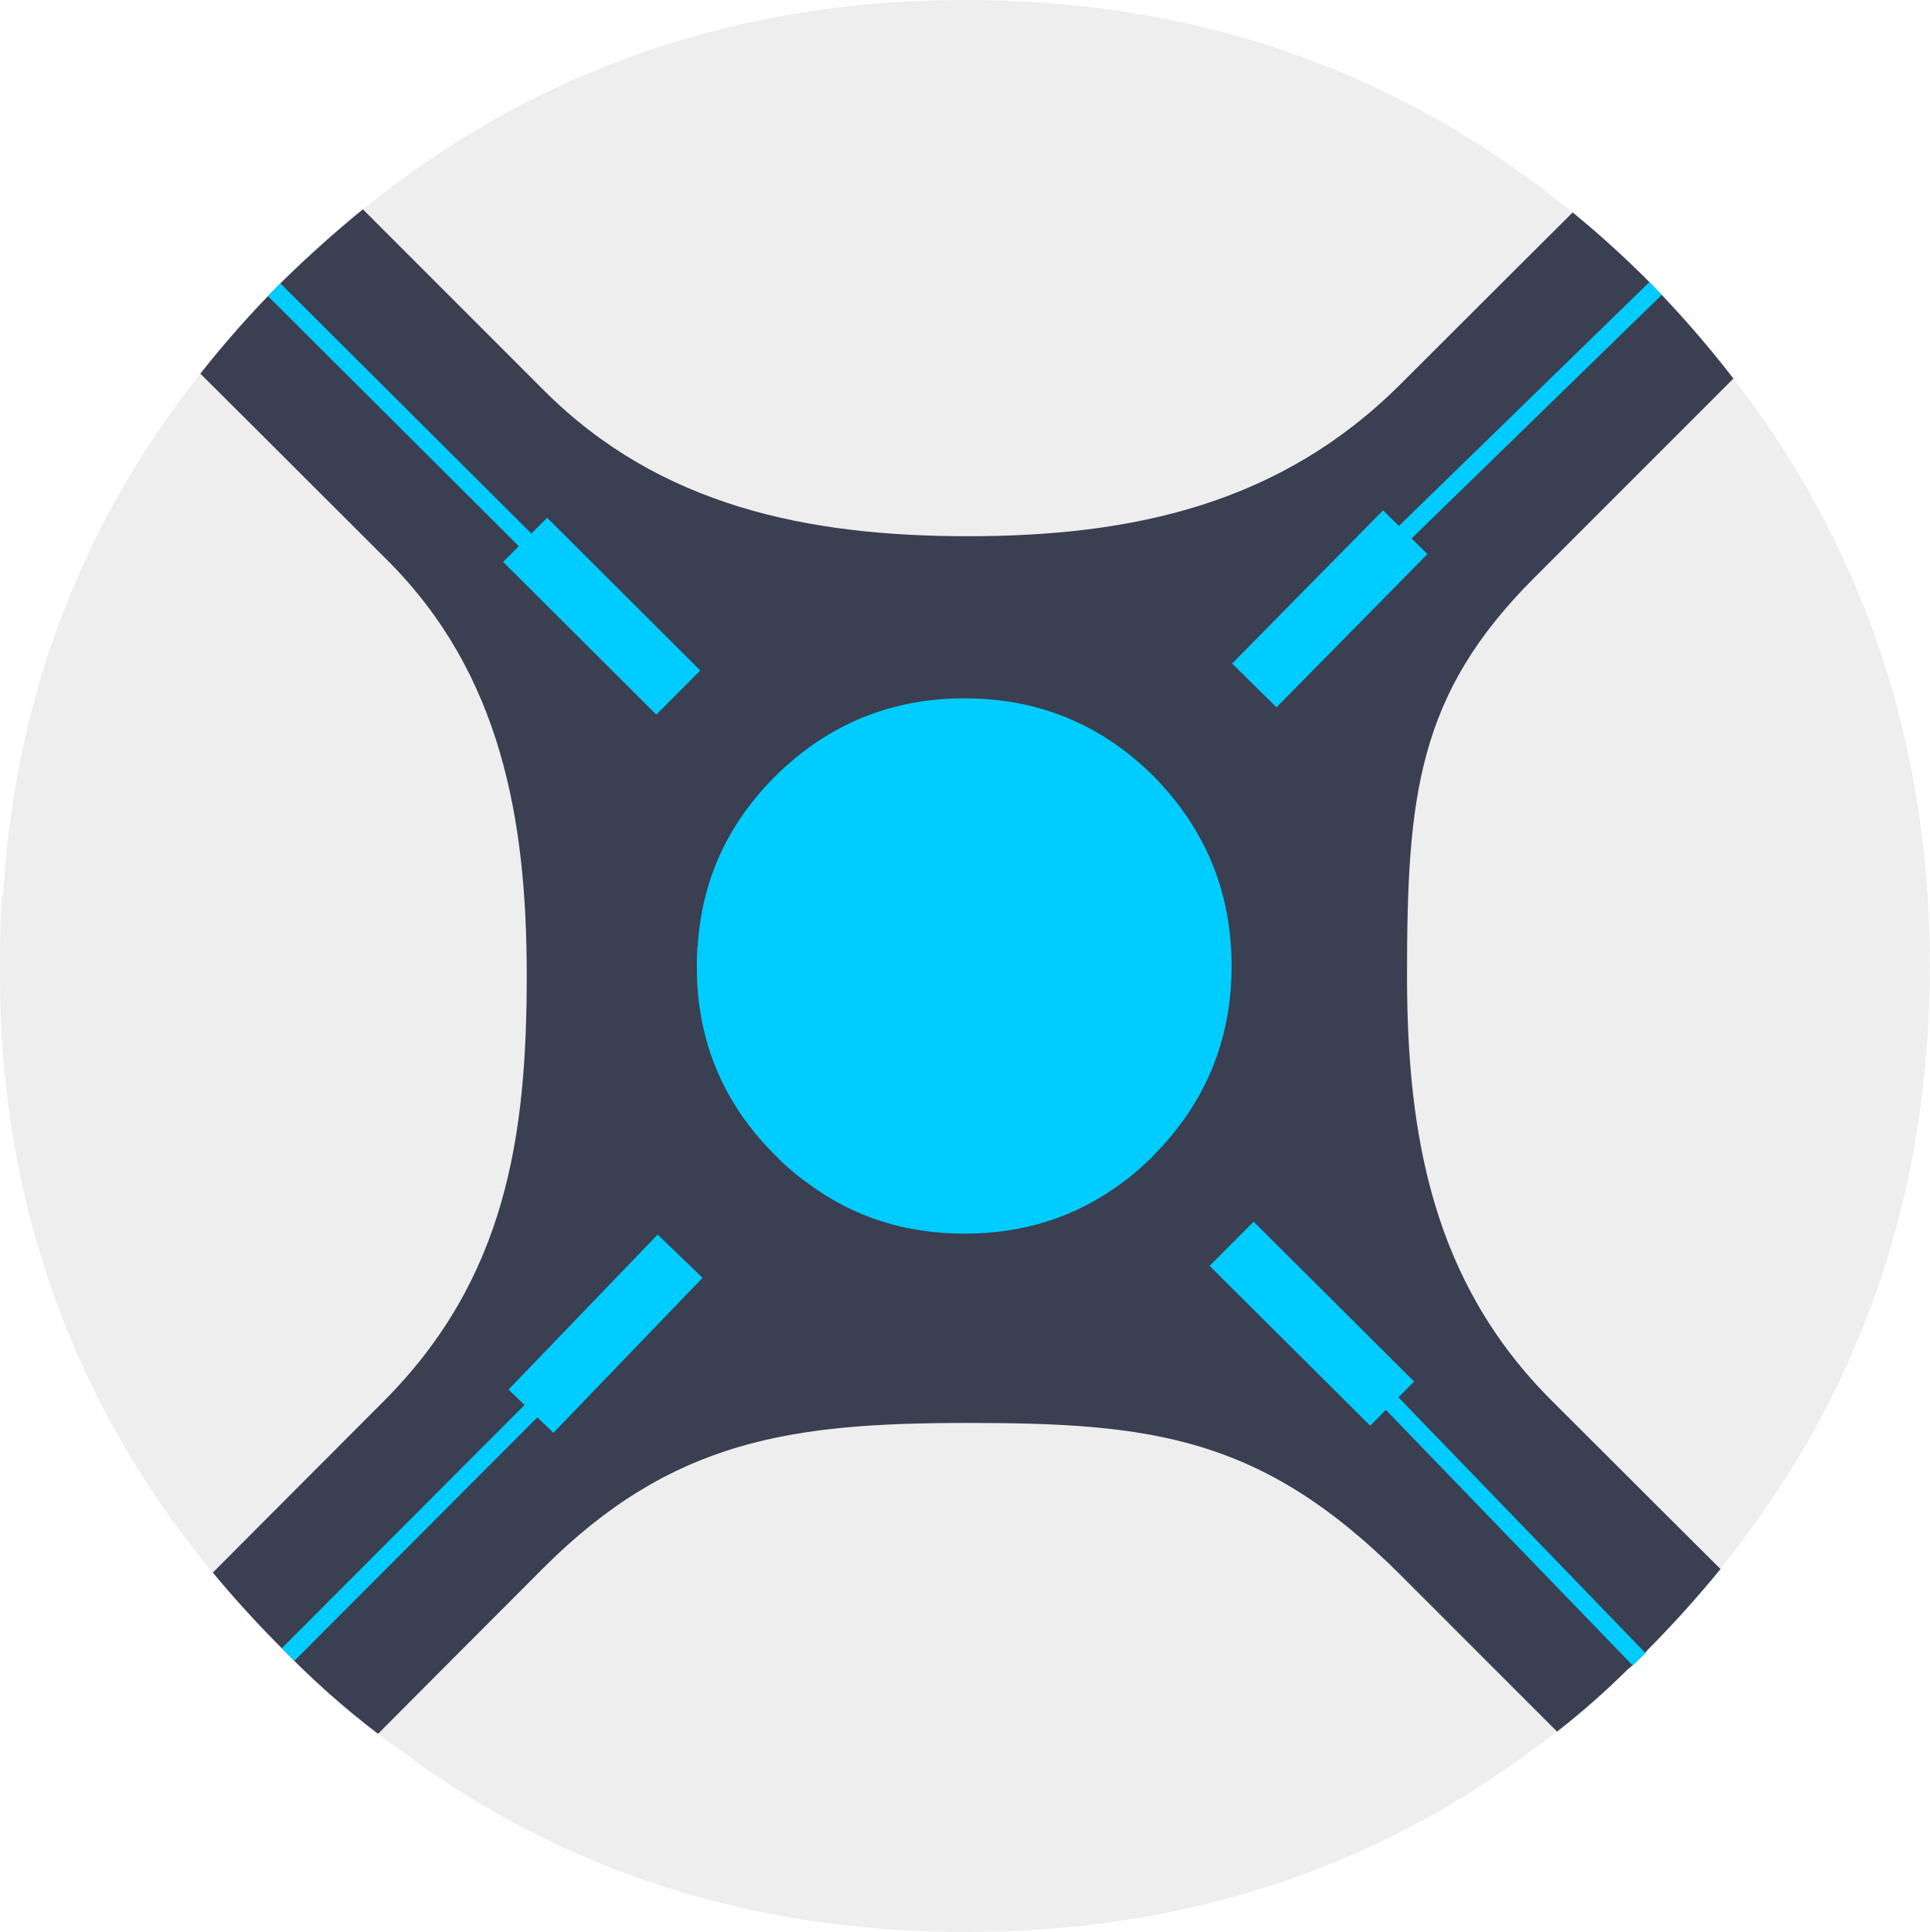
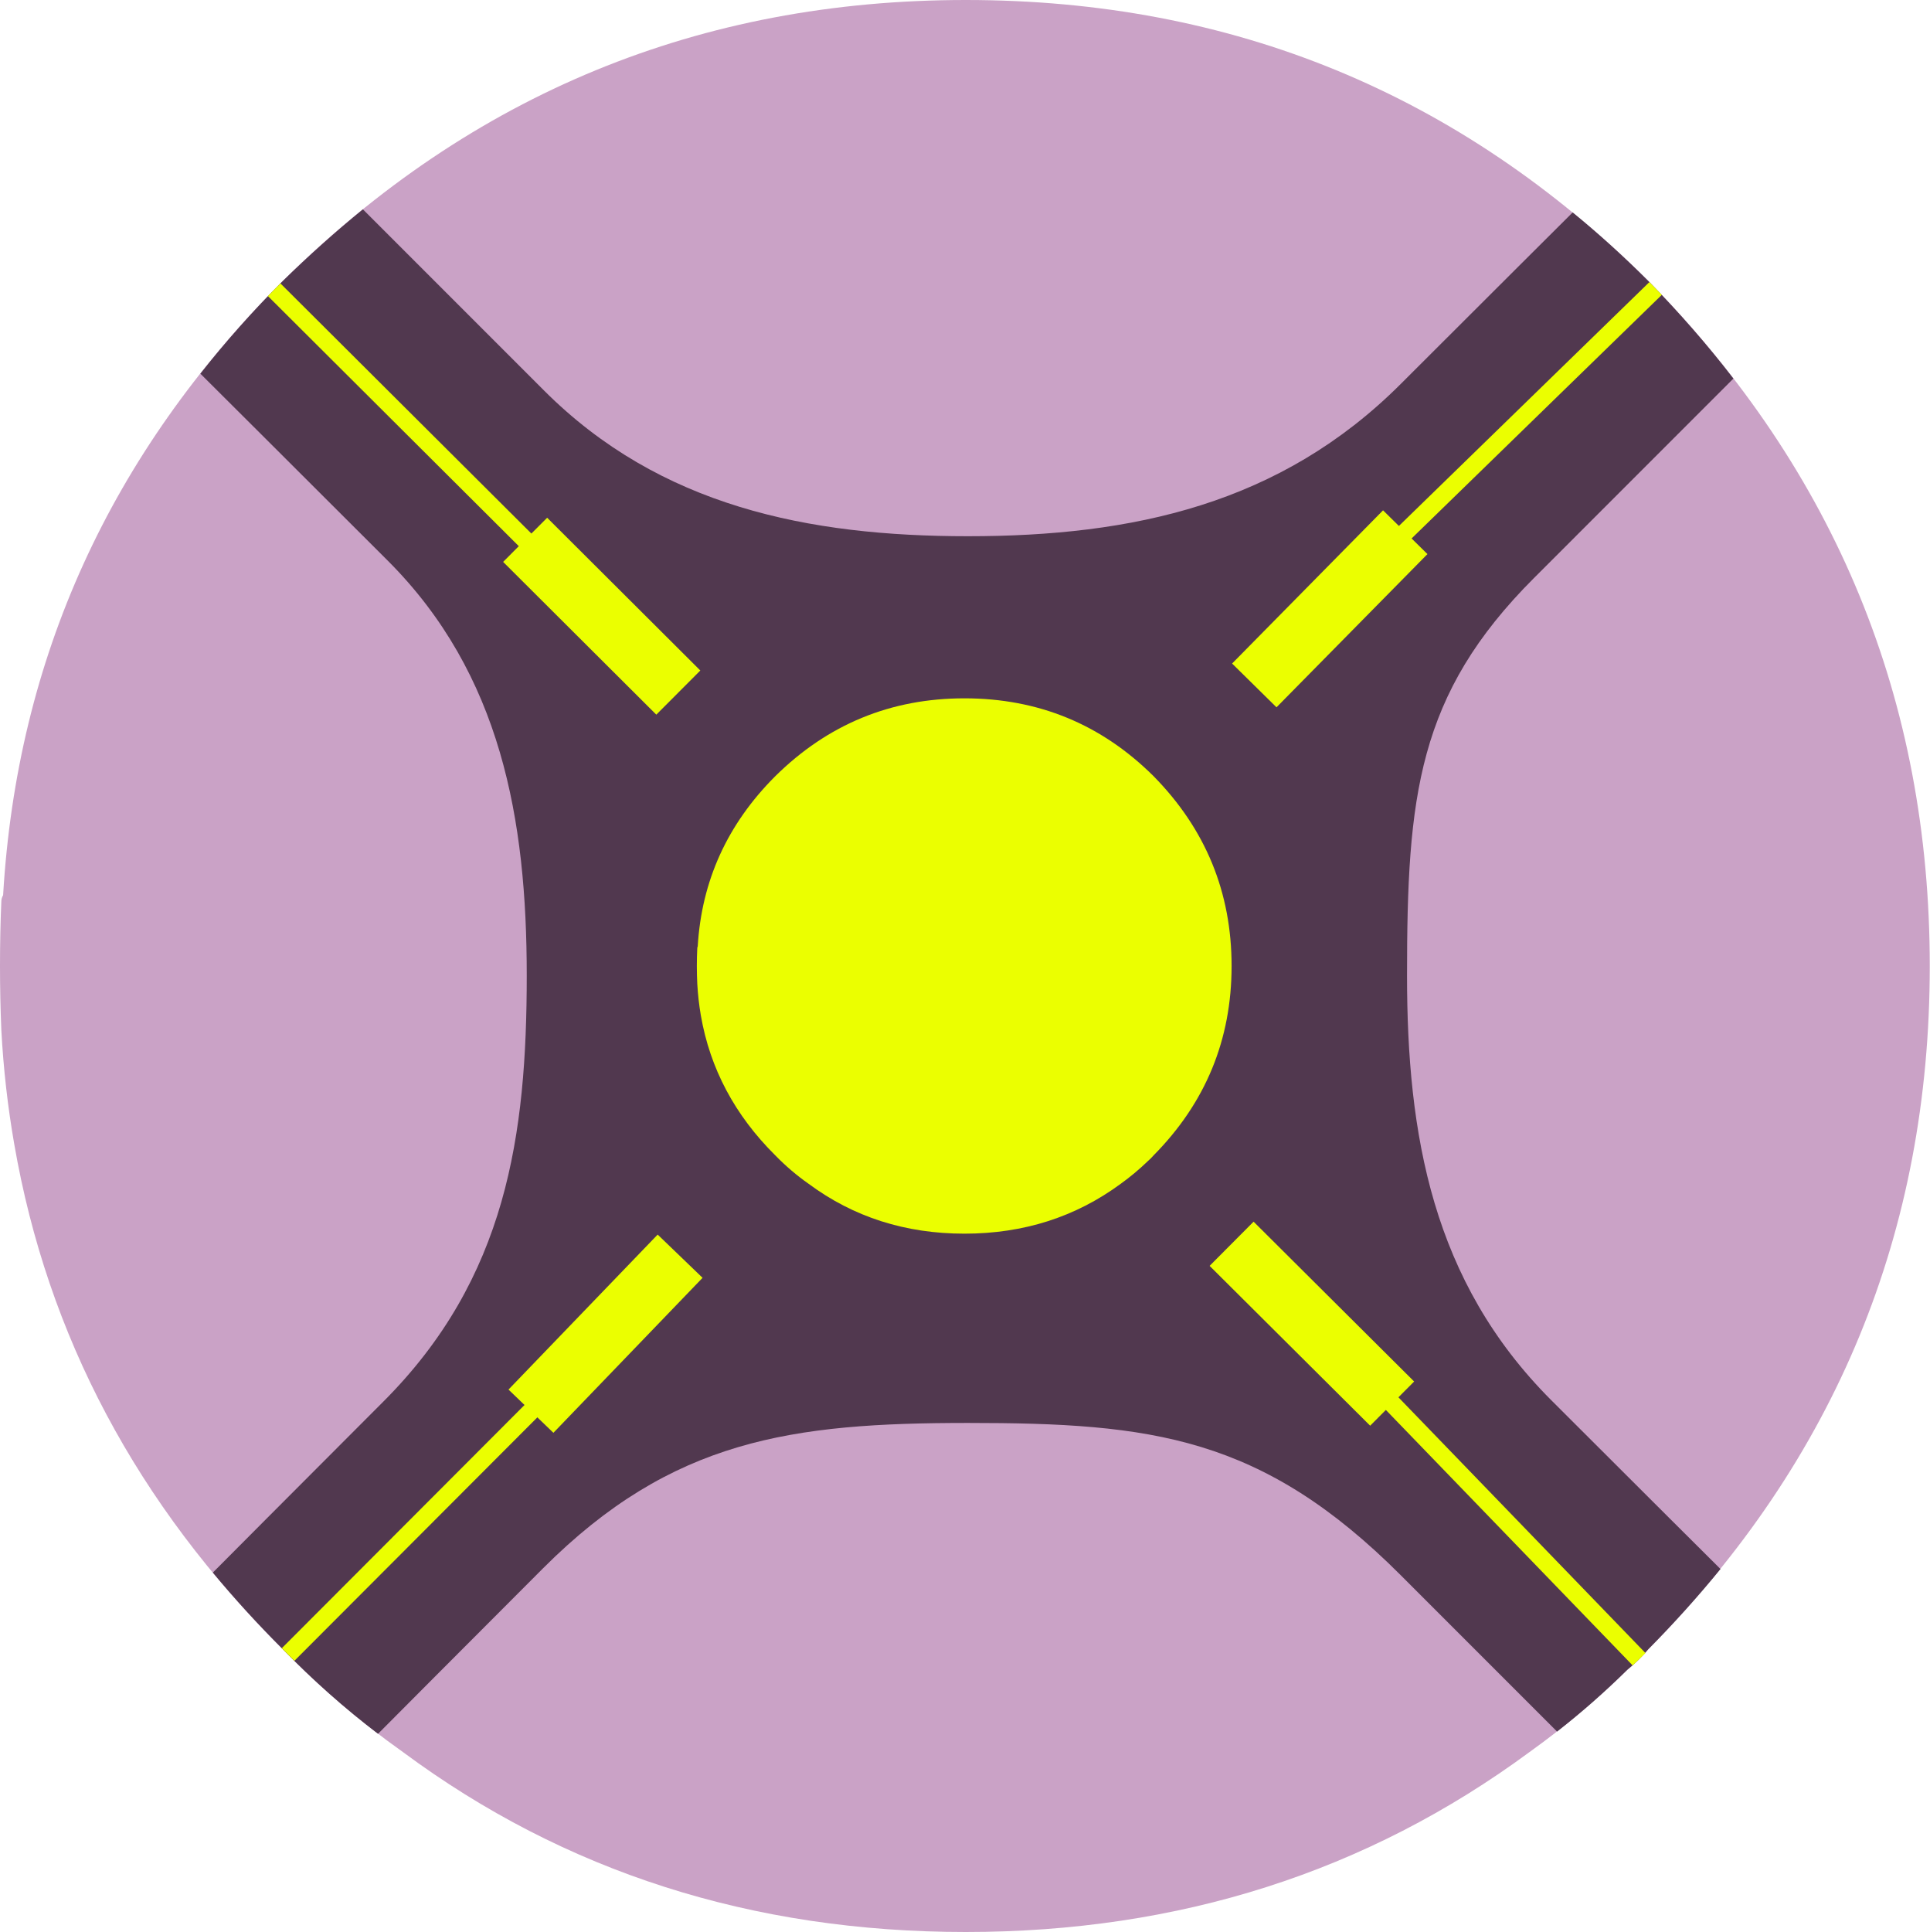
- <svg xmlns="http://www.w3.org/2000/svg" height="216.9" viewBox="0 0 216.7 216.9" width="216.7">
-   <path clip-rule="evenodd" d="M216.7 108.45c0 29.833-10.533 55.4-31.6 76.7-.7.833-1.483 1.6-2.35 2.3-3.466 3.4-7.133 6.484-11 9.25-18.267 13.467-39.367 20.2-63.3 20.2-23.967 0-45.033-6.733-63.2-20.2-4.8-3.4-9.3-7.25-13.5-11.55-16.367-16.266-26.417-35.167-30.15-56.7-.733-4.2-1.217-8.467-1.45-12.8-.1-2.4-.15-4.8-.15-7.2 0-2.533.05-4.95.15-7.25 0-.233.066-.467.2-.7 1.567-26.6 12.033-49.583 31.4-68.95C53.05 10.517 78.617 0 108.45 0c29.933 0 55.484 10.517 76.65 31.55 21.067 21.433 31.6 47.067 31.6 76.9z" fill="#EEE" fill-rule="evenodd" />
-   <path clip-rule="evenodd" d="M194.65 42.5l-22.4 22.4C159.152 77.998 158 89.4 158 109.5c0 17.934 2.852 34.352 16.2 47.7 9.746 9.746 19 18.95 19 18.95-2.5 3.067-5.2 6.067-8.1 9-.7.833-1.483 1.6-2.35 2.3-2.533 2.5-5.167 4.817-7.9 6.95l-17.55-17.55c-15.598-15.6-27.996-17.1-48.6-17.1-19.77 0-33.223 1.822-47.7 16.3-8.647 8.647-18.55 18.6-18.55 18.6-3.767-2.867-7.333-6.034-10.7-9.5-2.8-2.8-5.417-5.667-7.85-8.6 0 0 9.798-9.848 19.15-19.2 13.852-13.853 16.1-29.916 16.1-47.85 0-17.5-2.874-33.823-15.6-46.55-8.835-8.836-21.05-21-21.05-21 2.833-3.6 5.917-7.067 9.25-10.4 2.934-2.867 5.934-5.55 9-8.05L61.1 43.85C74.102 56.852 90.767 60.2 108.7 60.2c18.467 0 35.077-3.577 48.6-17.1 8.32-8.32 19.3-19.25 19.3-19.25 2.9 2.367 5.733 4.933 8.5 7.7 3.467 3.533 6.65 7.183 9.55 10.95z" fill="#3A3F51" fill-rule="evenodd" />
-   <g clip-rule="evenodd">
-     <path d="M78.7 114c-.2-1.167-.332-2.35-.4-3.55-.032-.667-.05-1.333-.05-2 0-.7.018-1.367.05-2 0-.067.018-.133.05-.2.435-7.367 3.334-13.733 8.7-19.1 5.9-5.833 12.984-8.75 21.25-8.75 8.3 0 15.384 2.917 21.25 8.75 5.834 5.934 8.75 13.033 8.75 21.3 0 8.267-2.916 15.35-8.75 21.25-.2.233-.416.45-.65.65-.966.933-1.982 1.783-3.05 2.55-5.065 3.733-10.916 5.6-17.55 5.6s-12.466-1.866-17.5-5.6c-1.332-.934-2.582-2-3.75-3.2-4.532-4.5-7.316-9.734-8.35-15.7z" fill="#0CF" fill-rule="evenodd" />
-     <path d="M157.8 59.75l-15 14.65M30.785 32.526L71.65 73.25m84.6 84.25l27.808 28.78m1.855-153.894L157.8 59.75m-125.45 126l27.35-27.4" fill="none" stroke="#0CF" stroke-miterlimit="1" stroke-width="2" />
-     <path d="M157.8 59.75l-16.95 17.2M58.97 60.604l17.2 17.15M59.623 158.43l16.75-17.4m61.928-1.396l18.028 17.945" fill="none" stroke="#0CF" stroke-miterlimit="1" stroke-width="7" />
+ <svg xmlns="http://www.w3.org/2000/svg" height="216.9" viewBox="0 0 216.7 216.9" width="216.7" version="1.1" id="svg5" xml:space="preserve">
+   <defs id="defs5" />
+   <path clip-rule="evenodd" d="M216.7 108.45c0 29.833-10.533 55.4-31.6 76.7-.7.833-1.483 1.6-2.35 2.3-3.466 3.4-7.133 6.484-11 9.25-18.267 13.467-39.367 20.2-63.3 20.2-23.967 0-45.033-6.733-63.2-20.2-4.8-3.4-9.3-7.25-13.5-11.55-16.367-16.266-26.417-35.167-30.15-56.7-.733-4.2-1.217-8.467-1.45-12.8-.1-2.4-.15-4.8-.15-7.2 0-2.533.05-4.95.15-7.25 0-.233.066-.467.2-.7 1.567-26.6 12.033-49.583 31.4-68.95C53.05 10.517 78.617 0 108.45 0c29.933 0 55.484 10.517 76.65 31.55 21.067 21.433 31.6 47.067 31.6 76.9z" fill="#EEE" fill-rule="evenodd" id="path1" style="fill:#caa2c6;fill-opacity:1" />
+   <path clip-rule="evenodd" d="M194.65 42.5l-22.4 22.4C159.152 77.998 158 89.4 158 109.5c0 17.934 2.852 34.352 16.2 47.7 9.746 9.746 19 18.95 19 18.95-2.5 3.067-5.2 6.067-8.1 9-.7.833-1.483 1.6-2.35 2.3-2.533 2.5-5.167 4.817-7.9 6.95l-17.55-17.55c-15.598-15.6-27.996-17.1-48.6-17.1-19.77 0-33.223 1.822-47.7 16.3-8.647 8.647-18.55 18.6-18.55 18.6-3.767-2.867-7.333-6.034-10.7-9.5-2.8-2.8-5.417-5.667-7.85-8.6 0 0 9.798-9.848 19.15-19.2 13.852-13.853 16.1-29.916 16.1-47.85 0-17.5-2.874-33.823-15.6-46.55-8.835-8.836-21.05-21-21.05-21 2.833-3.6 5.917-7.067 9.25-10.4 2.934-2.867 5.934-5.55 9-8.05L61.1 43.85C74.102 56.852 90.767 60.2 108.7 60.2c18.467 0 35.077-3.577 48.6-17.1 8.32-8.32 19.3-19.25 19.3-19.25 2.9 2.367 5.733 4.933 8.5 7.7 3.467 3.533 6.65 7.183 9.55 10.95z" fill="#3A3F51" fill-rule="evenodd" id="path2" style="fill:#51384f;fill-opacity:1" />
+   <g clip-rule="evenodd" id="g5">
+     <path d="M78.7 114c-.2-1.167-.332-2.35-.4-3.55-.032-.667-.05-1.333-.05-2 0-.7.018-1.367.05-2 0-.067.018-.133.05-.2.435-7.367 3.334-13.733 8.7-19.1 5.9-5.833 12.984-8.75 21.25-8.75 8.3 0 15.384 2.917 21.25 8.75 5.834 5.934 8.75 13.033 8.75 21.3 0 8.267-2.916 15.35-8.75 21.25-.2.233-.416.45-.65.65-.966.933-1.982 1.783-3.05 2.55-5.065 3.733-10.916 5.6-17.55 5.6s-12.466-1.866-17.5-5.6c-1.332-.934-2.582-2-3.75-3.2-4.532-4.5-7.316-9.734-8.35-15.7z" fill="#0CF" fill-rule="evenodd" id="path3" style="fill:#ebff00;fill-opacity:1" />
+     <path d="M157.8 59.75l-15 14.65M30.785 32.526L71.65 73.25m84.6 84.25l27.808 28.78m1.855-153.894L157.8 59.75m-125.45 126l27.35-27.4" fill="none" stroke="#0CF" stroke-miterlimit="1" stroke-width="2" id="path4" style="stroke:#ebff00;stroke-opacity:1" />
+     <path d="M157.8 59.75l-16.95 17.2M58.97 60.604l17.2 17.15M59.623 158.43l16.75-17.4m61.928-1.396l18.028 17.945" fill="none" stroke="#0CF" stroke-miterlimit="1" stroke-width="7" id="path5" style="stroke:#ebff00;stroke-opacity:1" />
  </g>
</svg>
